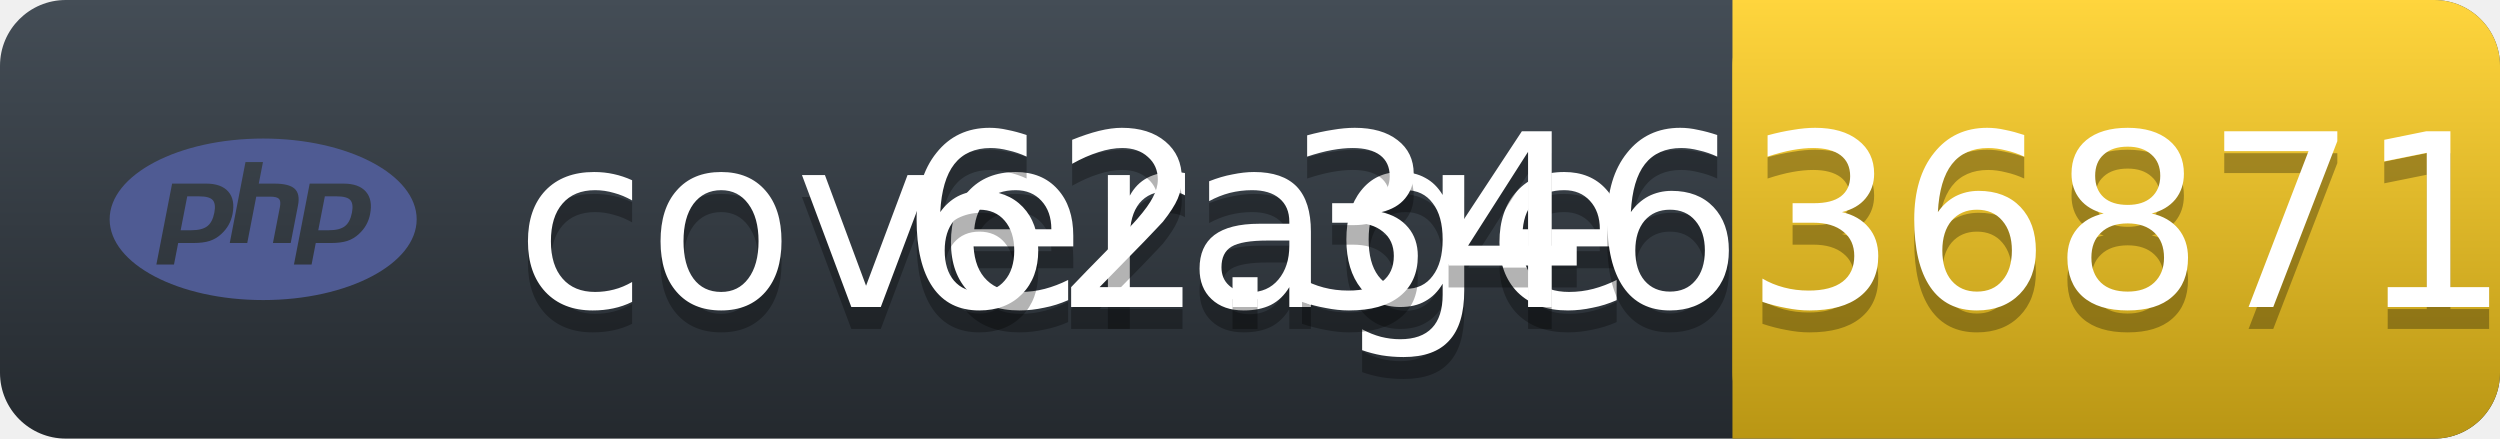
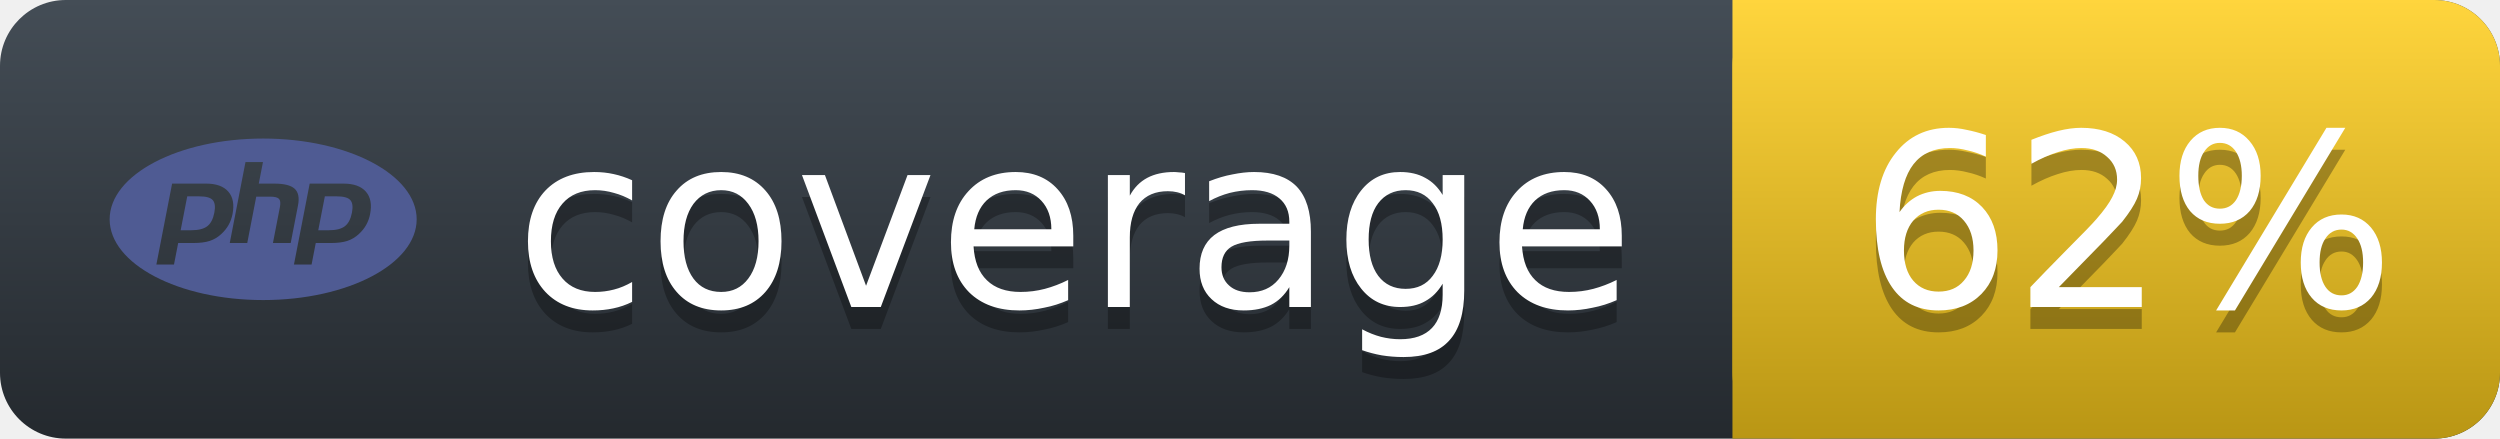
<svg xmlns="http://www.w3.org/2000/svg" width="114" height="20">
  <defs>
    <linearGradient id="workflow-fill" x1="50%" y1="0%" x2="50%" y2="100%">
      <stop stop-color="#444D56" offset="0%" />
      <stop stop-color="#24292E" offset="100%" />
    </linearGradient>
    <linearGradient id="state-fill" x1="50%" y1="0%" x2="50%" y2="100%">
      <stop stop-color="#FFD53D" offset="0%" />
      <stop stop-color="#B99614" offset="100%" />
    </linearGradient>
  </defs>
  <g>
    <rect rx="3" width="114" height="20" fill="url(#workflow-fill)" />
    <rect rx="3" x="79" width="35" height="20" fill="url(#state-fill)" />
    <path fill="url(#state-fill)" d="M79 0h4v20h-4z" />
    <rect rx="3" width="116" height="20" fill="url(#a)" />
    <g fill="#fff" text-anchor="middle" font-family="DejaVu Sans,Verdana,Geneva,sans-serif" font-size="11">
      <text x="49" y="15" fill="#010101" fill-opacity=".3" aria-hidden="true">coverage</text>
      <text x="49" y="14">coverage</text>
-       <text x="97" y="15" fill="#010101" fill-opacity=".3" aria-hidden="true">62.346368715084%</text>
-       <text x="97" y="14">62.346368715084%</text>
+       <text x="97" y="15" fill="#010101" fill-opacity=".3" aria-hidden="true">62%</text>
+       <text x="97" y="14">62%</text>
    </g>
    <svg x="5" y="3" width="14" height="14" role="img" viewBox="0 0 24 24">
      <path fill="#4f5b93" d="M7.01 10.207h-.944l-.515 2.648h.838c.556 0 .97-.105 1.242-.314.272-.21.455-.559.55-1.049.092-.47.05-.802-.124-.995-.175-.193-.523-.29-1.047-.29zM12 5.688C5.373 5.688 0 8.514 0 12s5.373 6.313 12 6.313S24 15.486 24 12c0-3.486-5.373-6.312-12-6.312zm-3.26 7.451c-.261.25-.575.438-.917.551-.336.108-.765.164-1.285.164H5.357l-.327 1.681H3.652l1.23-6.326h2.65c.797 0 1.378.209 1.744.628.366.418.476 1.002.33 1.752a2.836 2.836 0 0 1-.305.847c-.143.255-.33.49-.561.703zm4.024.715l.543-2.799c.063-.318.039-.536-.068-.651-.107-.116-.336-.174-.687-.174H11.46l-.704 3.625H9.388l1.23-6.327h1.367l-.327 1.682h1.218c.767 0 1.295.134 1.586.401s.378.7.263 1.299l-.572 2.944h-1.389zm7.597-2.265a2.782 2.782 0 0 1-.305.847c-.143.255-.33.49-.561.703a2.44 2.44 0 0 1-.917.551c-.336.108-.765.164-1.286.164h-1.18l-.327 1.682h-1.378l1.23-6.326h2.649c.797 0 1.378.209 1.744.628.366.417.477 1.001.331 1.751zM17.766 10.207h-.943l-.516 2.648h.838c.557 0 .971-.105 1.242-.314.272-.21.455-.559.551-1.049.092-.47.049-.802-.125-.995s-.524-.29-1.047-.29z" />
    </svg>
  </g>
</svg>
